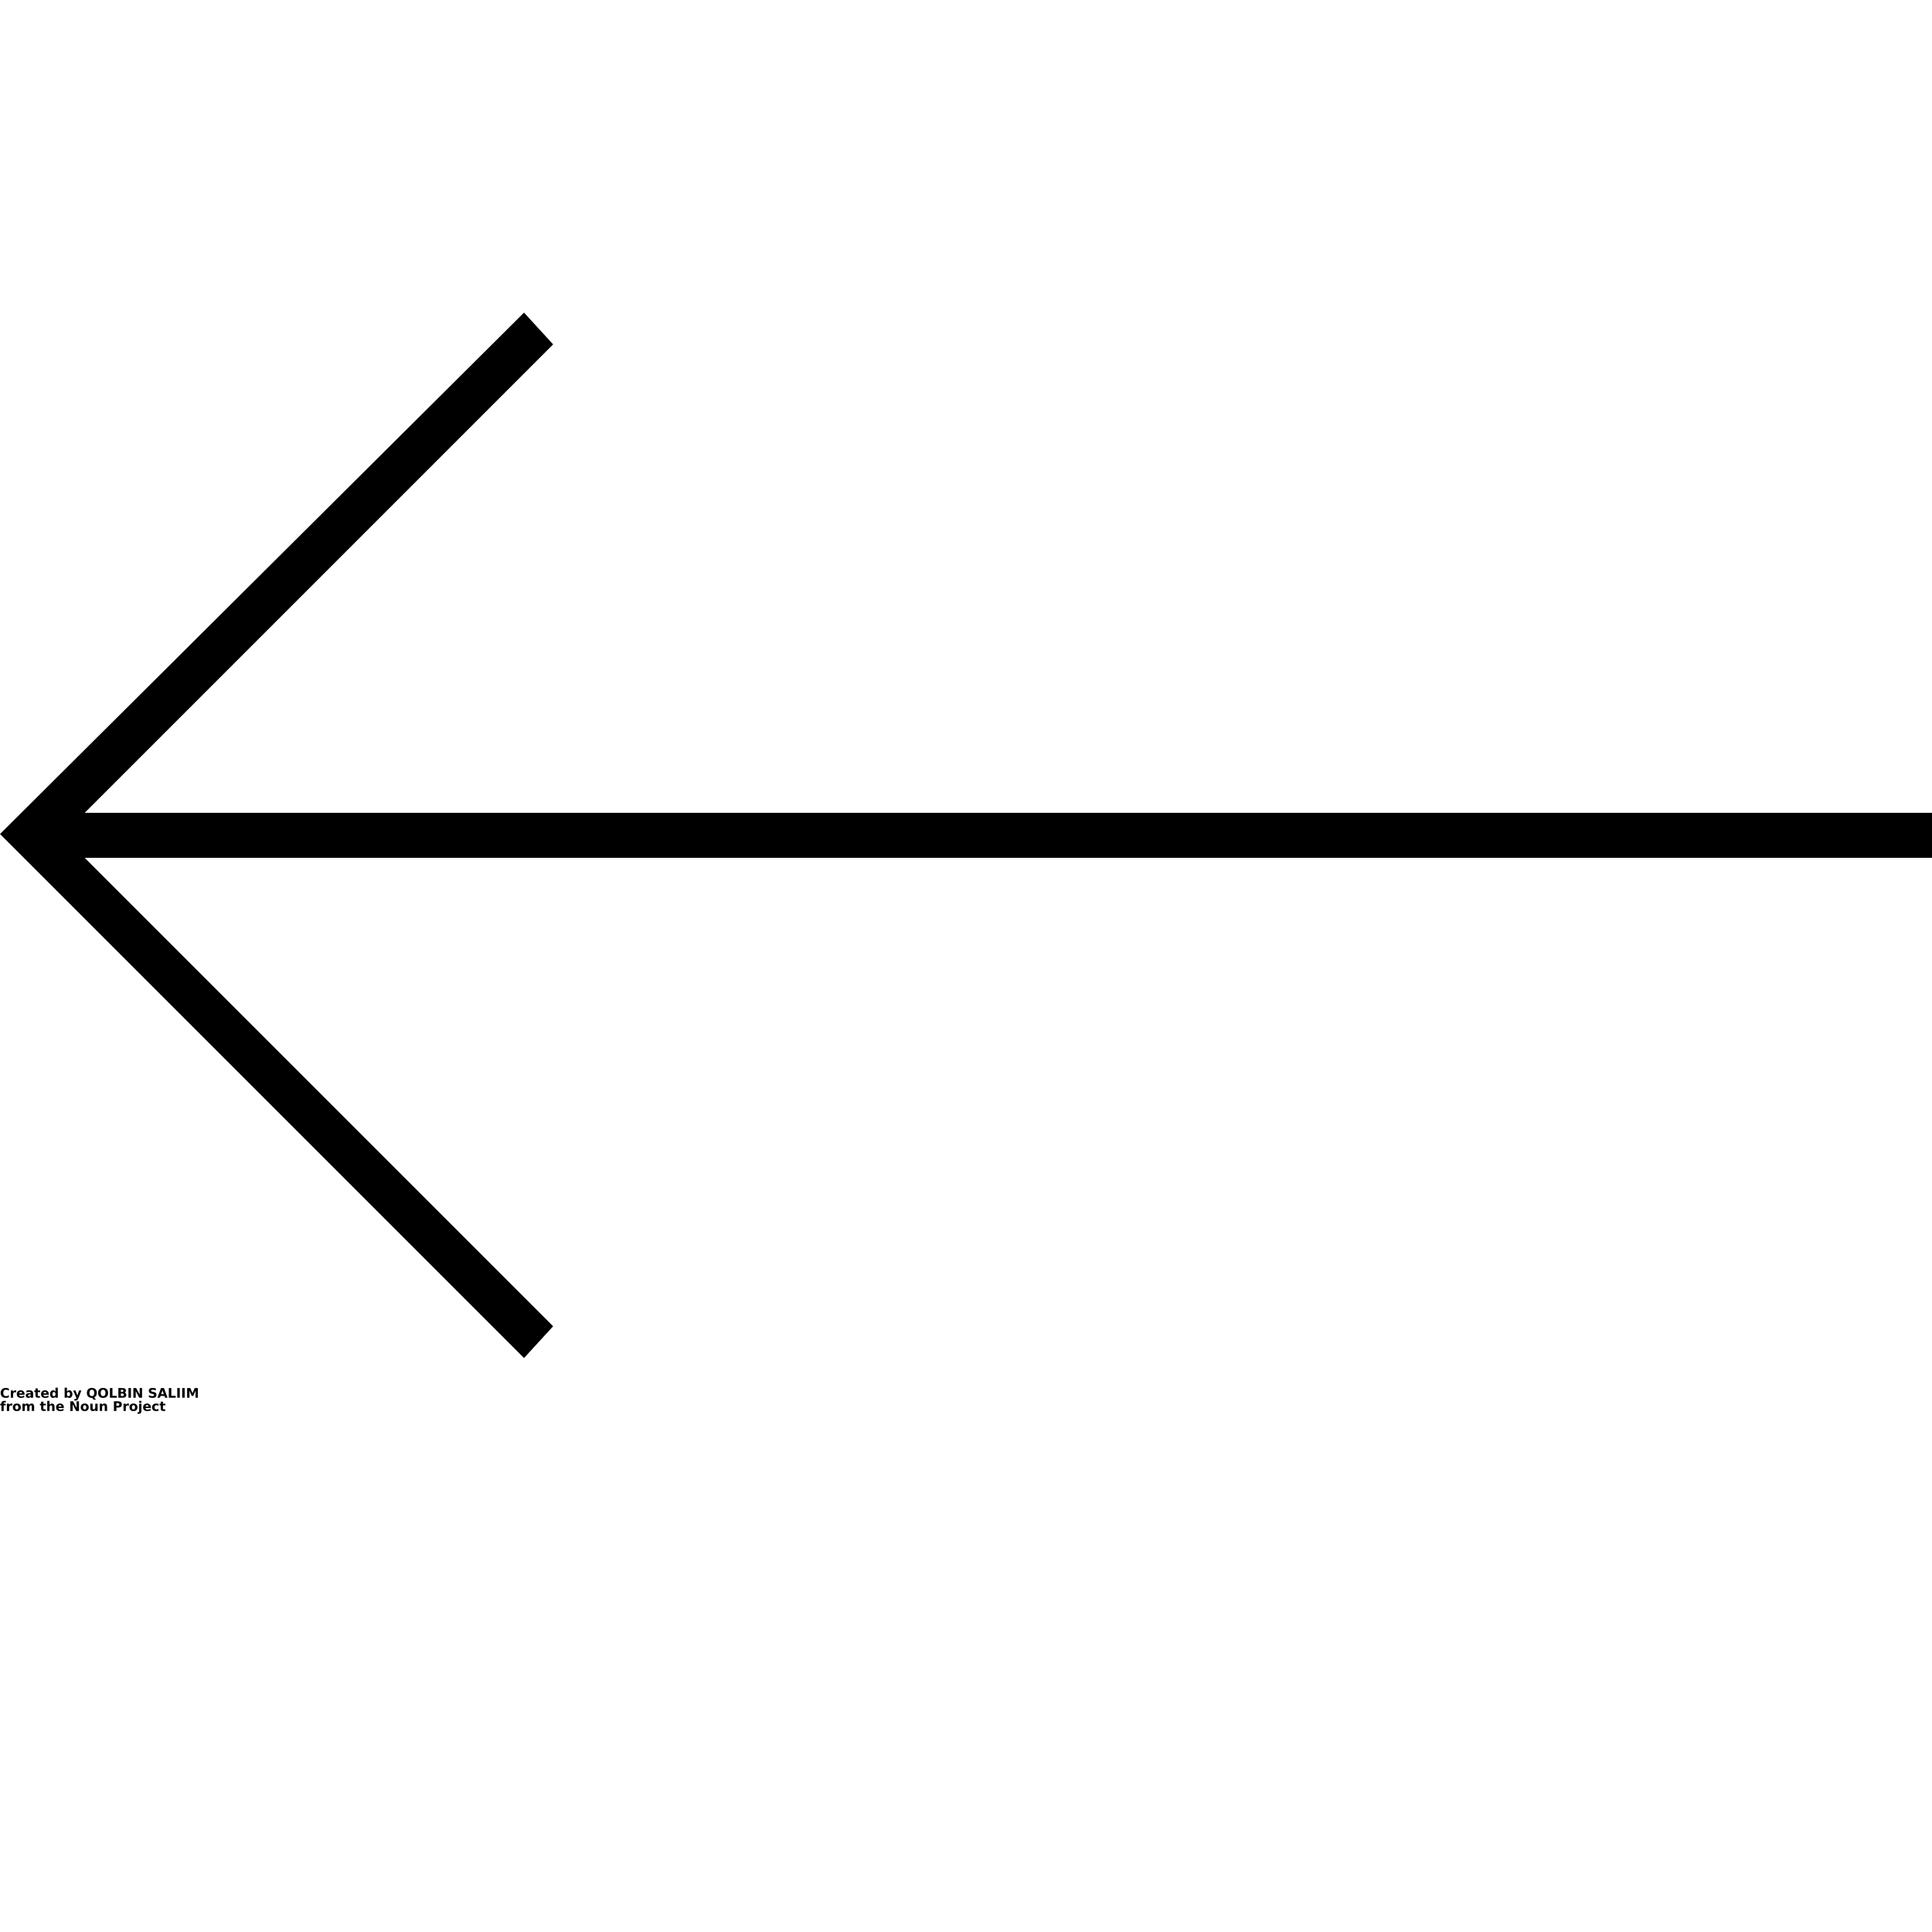
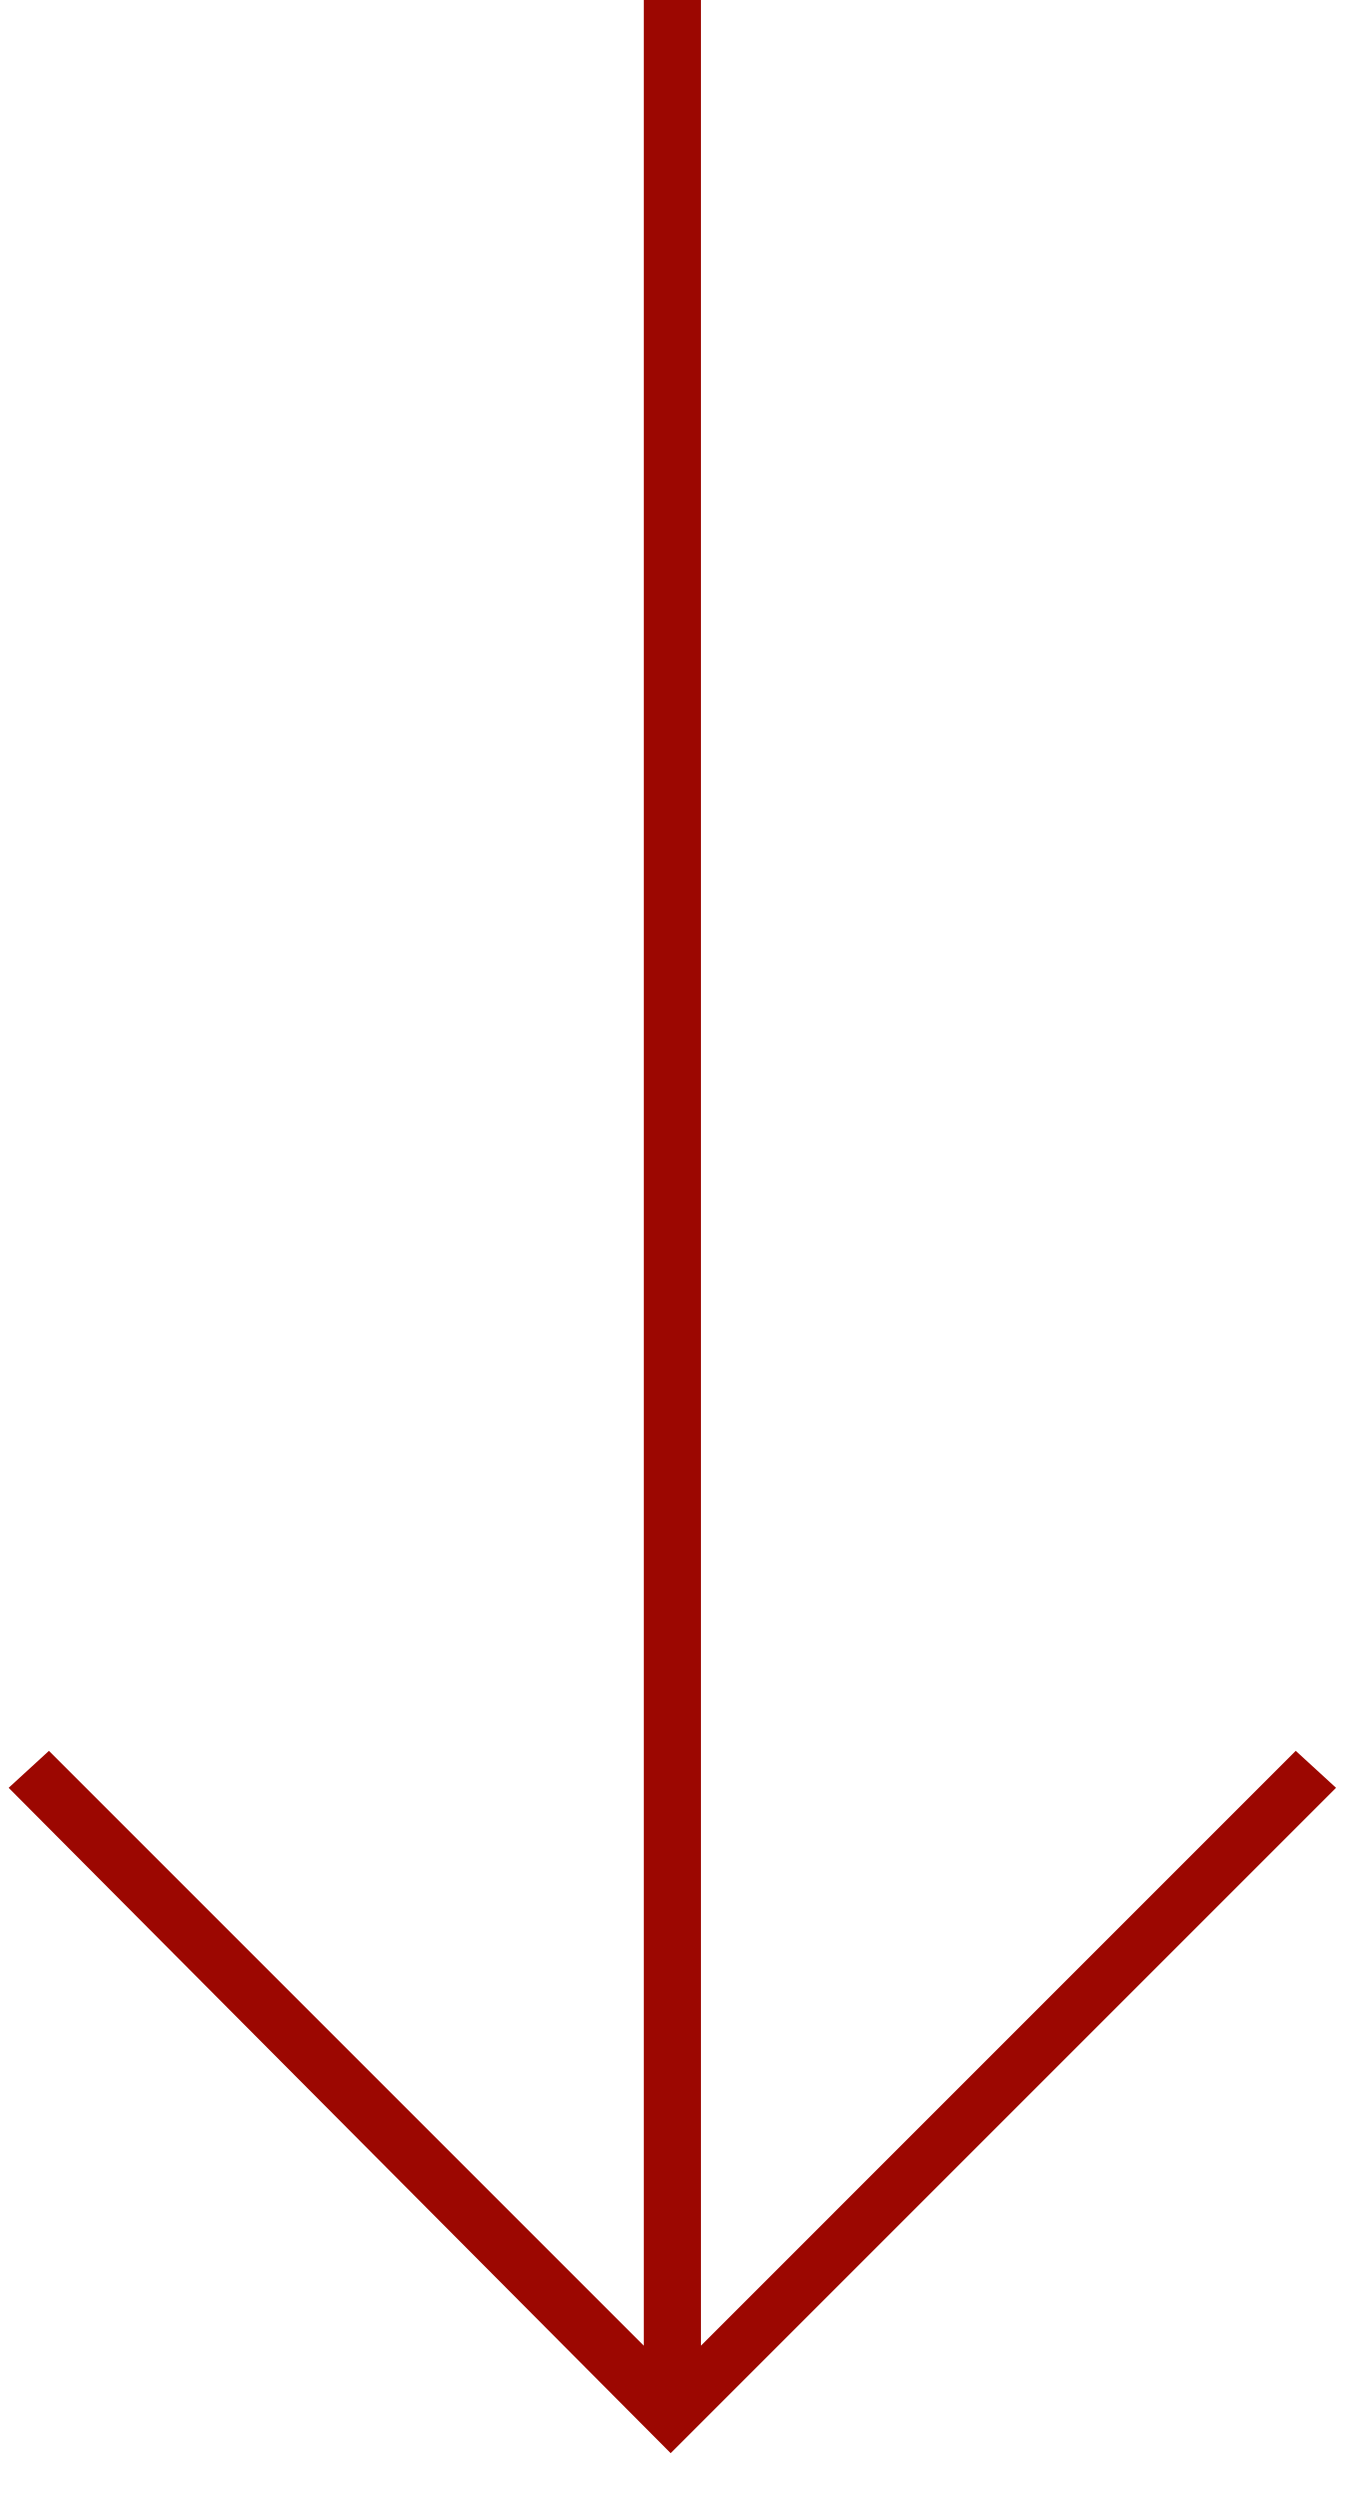
- <svg xmlns="http://www.w3.org/2000/svg" xmlns:xlink="http://www.w3.org/1999/xlink" width="700pt" height="700pt" version="1.1" viewBox="0 0 700 700">
-   <defs>
-     <symbol id="z" overflow="visible">
-       <path d="m3.219-0.188c-0.168 0.086-0.344 0.148-0.531 0.188-0.18 0.039-0.359 0.062-0.547 0.062-0.586 0-1.047-0.16-1.391-0.484-0.344-0.32-0.516-0.766-0.516-1.328 0-0.551 0.172-0.988 0.516-1.312 0.344-0.332 0.805-0.5 1.391-0.5 0.188 0 0.367 0.027 0.547 0.078 0.188 0.043 0.363 0.105 0.531 0.188v0.719c-0.168-0.113-0.336-0.195-0.5-0.25-0.168-0.051-0.34-0.078-0.516-0.078-0.324 0-0.578 0.105-0.766 0.312-0.18 0.211-0.266 0.492-0.266 0.844 0 0.367 0.086 0.652 0.266 0.859 0.188 0.211 0.441 0.312 0.766 0.312 0.176 0 0.348-0.023 0.516-0.078 0.164-0.062 0.332-0.148 0.5-0.266z" />
-     </symbol>
-     <symbol id="c" overflow="visible">
-       <path d="m2.359-1.906c-0.086-0.031-0.164-0.055-0.234-0.078-0.062-0.02-0.137-0.031-0.219-0.031-0.211 0-0.375 0.074-0.5 0.219-0.117 0.137-0.172 0.336-0.172 0.594v1.203h-0.828v-2.625h0.828v0.438c0.113-0.176 0.238-0.301 0.375-0.375 0.145-0.082 0.312-0.125 0.5-0.125 0.031 0 0.062 0.008 0.094 0.016h0.141z" />
-     </symbol>
-     <symbol id="a" overflow="visible">
-       <path d="m3.016-1.312v0.234h-1.953c0.02 0.199 0.086 0.352 0.203 0.453 0.125 0.094 0.297 0.141 0.516 0.141 0.176 0 0.359-0.023 0.547-0.078 0.188-0.051 0.375-0.133 0.562-0.25v0.656c-0.199 0.074-0.398 0.125-0.594 0.156-0.199 0.039-0.398 0.062-0.594 0.062-0.469 0-0.84-0.117-1.109-0.359-0.262-0.238-0.391-0.578-0.391-1.016 0-0.426 0.129-0.758 0.391-1 0.258-0.25 0.613-0.375 1.062-0.375 0.414 0 0.742 0.125 0.984 0.375 0.25 0.25 0.375 0.586 0.375 1zm-0.859-0.281c0-0.164-0.047-0.297-0.141-0.391s-0.215-0.141-0.359-0.141c-0.168 0-0.305 0.047-0.406 0.141-0.094 0.086-0.152 0.215-0.172 0.391z" />
-     </symbol>
-     <symbol id="l" overflow="visible">
-       <path d="m1.578-1.188c-0.18 0-0.312 0.031-0.406 0.094-0.086 0.062-0.125 0.152-0.125 0.266 0 0.105 0.035 0.188 0.109 0.25 0.07 0.062 0.172 0.094 0.297 0.094 0.156 0 0.285-0.055 0.391-0.172 0.113-0.113 0.172-0.254 0.172-0.422v-0.109zm1.281-0.312v1.5h-0.844v-0.391c-0.117 0.156-0.246 0.273-0.391 0.344-0.137 0.07-0.305 0.109-0.5 0.109-0.273 0-0.496-0.078-0.672-0.234-0.168-0.156-0.25-0.359-0.25-0.609 0-0.312 0.102-0.535 0.312-0.672 0.219-0.145 0.551-0.219 1-0.219h0.5v-0.078c0-0.125-0.055-0.219-0.156-0.281-0.105-0.062-0.266-0.094-0.484-0.094-0.188 0-0.359 0.023-0.516 0.062-0.148 0.031-0.289 0.086-0.422 0.156v-0.641c0.176-0.051 0.352-0.086 0.531-0.109 0.188-0.02 0.367-0.031 0.547-0.031 0.477 0 0.82 0.094 1.031 0.281 0.207 0.188 0.312 0.492 0.312 0.906z" />
-     </symbol>
-     <symbol id="b" overflow="visible">
-       <path d="m1.312-3.375v0.75h0.875v0.594h-0.875v1.125c0 0.117 0.023 0.199 0.078 0.25 0.051 0.043 0.145 0.062 0.281 0.062h0.438v0.594h-0.719c-0.336 0-0.57-0.066-0.703-0.203-0.137-0.145-0.203-0.379-0.203-0.703v-1.125h-0.422v-0.594h0.422v-0.75z" />
-     </symbol>
-     <symbol id="k" overflow="visible">
-       <path d="m2.188-2.234v-1.406h0.844v3.641h-0.844v-0.375c-0.117 0.156-0.246 0.273-0.391 0.344-0.137 0.062-0.293 0.094-0.469 0.094-0.324 0-0.59-0.125-0.797-0.375-0.211-0.258-0.312-0.594-0.312-1s0.102-0.734 0.312-0.984c0.207-0.258 0.473-0.391 0.797-0.391 0.176 0 0.332 0.039 0.469 0.109 0.145 0.074 0.273 0.188 0.391 0.344zm-0.547 1.688c0.176 0 0.312-0.062 0.406-0.188 0.094-0.133 0.141-0.328 0.141-0.578s-0.047-0.438-0.141-0.562c-0.094-0.133-0.23-0.203-0.406-0.203-0.18 0-0.32 0.07-0.422 0.203-0.094 0.125-0.141 0.312-0.141 0.562s0.047 0.445 0.141 0.578c0.102 0.125 0.242 0.188 0.422 0.188z" />
-     </symbol>
-     <symbol id="j" overflow="visible">
-       <path d="m1.797-0.547c0.176 0 0.312-0.062 0.406-0.188 0.102-0.133 0.156-0.328 0.156-0.578s-0.055-0.438-0.156-0.562c-0.094-0.133-0.23-0.203-0.406-0.203-0.18 0-0.32 0.07-0.422 0.203-0.094 0.125-0.141 0.312-0.141 0.562s0.047 0.445 0.141 0.578c0.102 0.125 0.242 0.188 0.422 0.188zm-0.562-1.688c0.125-0.156 0.254-0.27 0.391-0.344 0.145-0.07 0.305-0.109 0.484-0.109 0.32 0 0.586 0.133 0.797 0.391 0.207 0.25 0.312 0.578 0.312 0.984s-0.105 0.742-0.312 1c-0.211 0.25-0.477 0.375-0.797 0.375-0.18 0-0.34-0.039-0.484-0.109-0.137-0.07-0.266-0.18-0.391-0.328v0.375h-0.828v-3.641h0.828z" />
-     </symbol>
-     <symbol id="i" overflow="visible">
-       <path d="m0.062-2.625h0.828l0.719 1.781 0.594-1.781h0.844l-1.109 2.875c-0.117 0.289-0.246 0.492-0.391 0.609-0.148 0.113-0.34 0.172-0.578 0.172h-0.484v-0.547h0.266c0.133 0 0.234-0.027 0.297-0.078 0.07-0.043 0.125-0.121 0.156-0.234l0.031-0.078z" />
-     </symbol>
-     <symbol id="h" overflow="visible">
-       <path d="m2.141 0.062h-0.078c-0.574 0-1.023-0.156-1.344-0.469-0.324-0.32-0.484-0.77-0.484-1.344 0-0.562 0.16-1.004 0.484-1.328 0.32-0.32 0.758-0.484 1.312-0.484 0.57 0 1.016 0.164 1.328 0.484 0.32 0.312 0.484 0.758 0.484 1.328 0 0.398-0.09 0.742-0.266 1.031-0.168 0.281-0.406 0.492-0.719 0.625l0.703 0.797h-0.859zm-0.109-2.969c-0.273 0-0.484 0.105-0.641 0.312-0.148 0.199-0.219 0.48-0.219 0.844 0 0.375 0.07 0.668 0.219 0.875 0.145 0.199 0.359 0.297 0.641 0.297s0.492-0.098 0.641-0.297c0.156-0.207 0.234-0.5 0.234-0.875 0-0.363-0.078-0.645-0.234-0.844-0.148-0.207-0.359-0.312-0.641-0.312z" />
-     </symbol>
-     <symbol id="y" overflow="visible">
-       <path d="m2.031-2.906c-0.273 0-0.484 0.105-0.641 0.312-0.148 0.199-0.219 0.48-0.219 0.844 0 0.375 0.07 0.668 0.219 0.875 0.156 0.199 0.367 0.297 0.641 0.297 0.281 0 0.492-0.098 0.641-0.297 0.156-0.207 0.234-0.5 0.234-0.875 0-0.363-0.078-0.645-0.234-0.844-0.148-0.207-0.359-0.312-0.641-0.312zm0-0.656c0.562 0 1.004 0.164 1.328 0.484 0.32 0.324 0.484 0.766 0.484 1.328 0 0.574-0.164 1.023-0.484 1.344-0.324 0.312-0.766 0.469-1.328 0.469-0.555 0-0.992-0.156-1.312-0.469-0.324-0.32-0.484-0.77-0.484-1.344 0-0.562 0.16-1.004 0.484-1.328 0.32-0.32 0.758-0.484 1.312-0.484z" />
-     </symbol>
-     <symbol id="g" overflow="visible">
-       <path d="m0.438-3.5h0.906v2.812h1.578v0.688h-2.484z" />
-     </symbol>
-     <symbol id="x" overflow="visible">
-       <path d="m1.844-2.141c0.133 0 0.238-0.031 0.312-0.094 0.082-0.062 0.125-0.156 0.125-0.281 0-0.113-0.043-0.203-0.125-0.266-0.074-0.07-0.18-0.109-0.312-0.109h-0.5v0.75zm0.031 1.531c0.176 0 0.312-0.035 0.406-0.109 0.094-0.082 0.141-0.203 0.141-0.359 0-0.145-0.047-0.254-0.141-0.328-0.094-0.082-0.23-0.125-0.406-0.125h-0.531v0.922zm0.828-1.266c0.195 0.062 0.348 0.172 0.453 0.328 0.102 0.148 0.156 0.328 0.156 0.547 0 0.336-0.117 0.586-0.344 0.75-0.219 0.168-0.562 0.25-1.031 0.25h-1.5v-3.5h1.359c0.477 0 0.828 0.074 1.047 0.219 0.219 0.148 0.328 0.383 0.328 0.703 0 0.18-0.043 0.328-0.125 0.453-0.074 0.117-0.188 0.199-0.344 0.25z" />
-     </symbol>
-     <symbol id="e" overflow="visible">
-       <path d="m0.438-3.5h0.906v3.5h-0.906z" />
-     </symbol>
-     <symbol id="f" overflow="visible">
-       <path d="m0.438-3.5h1.016l1.266 2.406v-2.406h0.859v3.5h-1.016l-1.266-2.406v2.406h-0.859z" />
-     </symbol>
-     <symbol id="w" overflow="visible">
-       <path d="m2.875-3.391v0.75c-0.199-0.094-0.391-0.16-0.578-0.203-0.18-0.039-0.344-0.062-0.5-0.062-0.219 0-0.383 0.031-0.484 0.094-0.105 0.055-0.156 0.141-0.156 0.266 0 0.094 0.035 0.168 0.109 0.219 0.07 0.055 0.195 0.102 0.375 0.141l0.391 0.078c0.383 0.074 0.66 0.195 0.828 0.359 0.164 0.156 0.25 0.383 0.25 0.672 0 0.387-0.117 0.672-0.344 0.859-0.23 0.188-0.578 0.281-1.047 0.281-0.23 0-0.461-0.023-0.688-0.062-0.219-0.039-0.438-0.102-0.656-0.188v-0.75c0.219 0.117 0.43 0.203 0.641 0.266 0.207 0.062 0.41 0.094 0.609 0.094 0.195 0 0.348-0.031 0.453-0.094 0.102-0.07 0.156-0.172 0.156-0.297 0-0.102-0.039-0.188-0.109-0.25-0.074-0.062-0.215-0.113-0.422-0.156l-0.344-0.078c-0.355-0.07-0.617-0.191-0.781-0.359-0.156-0.164-0.234-0.383-0.234-0.656 0-0.352 0.109-0.625 0.328-0.812 0.227-0.188 0.555-0.281 0.984-0.281 0.188 0 0.379 0.016 0.578 0.047 0.207 0.031 0.422 0.074 0.641 0.125z" />
-     </symbol>
-     <symbol id="v" overflow="visible">
-       <path d="m2.562-0.641h-1.406l-0.219 0.641h-0.922l1.297-3.5h1.078l1.297 3.5h-0.906zm-1.188-0.641h0.953l-0.469-1.391z" />
-     </symbol>
-     <symbol id="u" overflow="visible">
-       <path d="m0.438-3.5h1.156l0.797 1.875 0.797-1.875h1.141v3.5h-0.844v-2.562l-0.812 1.891h-0.578l-0.797-1.891v2.562h-0.859z" />
-     </symbol>
-     <symbol id="t" overflow="visible">
-       <path d="m2.125-3.641v0.547h-0.453c-0.125 0-0.215 0.023-0.266 0.062-0.043 0.043-0.062 0.117-0.062 0.219v0.188h0.719v0.594h-0.719v2.031h-0.828v-2.031h-0.422v-0.594h0.422v-0.188c0-0.281 0.078-0.488 0.234-0.625 0.156-0.133 0.398-0.203 0.734-0.203z" />
-     </symbol>
-     <symbol id="d" overflow="visible">
-       <path d="m1.656-2.094c-0.188 0-0.336 0.07-0.438 0.203-0.094 0.137-0.141 0.328-0.141 0.578s0.047 0.445 0.141 0.578c0.102 0.137 0.25 0.203 0.438 0.203 0.176 0 0.312-0.066 0.406-0.203 0.102-0.133 0.156-0.328 0.156-0.578s-0.055-0.441-0.156-0.578c-0.094-0.133-0.23-0.203-0.406-0.203zm0-0.594c0.445 0 0.797 0.125 1.047 0.375 0.258 0.242 0.391 0.574 0.391 1 0 0.438-0.133 0.777-0.391 1.016-0.25 0.242-0.602 0.359-1.047 0.359-0.461 0-0.82-0.117-1.078-0.359-0.25-0.238-0.375-0.578-0.375-1.016 0-0.426 0.125-0.758 0.375-1 0.258-0.25 0.617-0.375 1.078-0.375z" />
-     </symbol>
-     <symbol id="s" overflow="visible">
-       <path d="m2.828-2.188c0.113-0.164 0.242-0.289 0.391-0.375 0.145-0.082 0.301-0.125 0.469-0.125 0.301 0 0.531 0.094 0.688 0.281 0.164 0.188 0.25 0.461 0.25 0.812v1.594h-0.844v-1.375-0.047-0.109c0-0.176-0.031-0.305-0.094-0.391-0.055-0.082-0.137-0.125-0.25-0.125-0.168 0-0.293 0.07-0.375 0.203-0.086 0.125-0.125 0.312-0.125 0.562v1.281h-0.844v-1.375c0-0.281-0.027-0.461-0.078-0.547-0.055-0.082-0.141-0.125-0.266-0.125-0.168 0-0.297 0.07-0.391 0.203-0.086 0.125-0.125 0.309-0.125 0.547v1.297h-0.844v-2.625h0.844v0.391c0.102-0.156 0.223-0.27 0.359-0.344 0.133-0.07 0.281-0.109 0.438-0.109 0.188 0 0.348 0.047 0.484 0.141 0.133 0.086 0.238 0.203 0.312 0.359z" />
-     </symbol>
-     <symbol id="r" overflow="visible">
-       <path d="m3.047-1.594v1.594h-0.844v-1.219c0-0.227-0.008-0.383-0.016-0.469-0.012-0.082-0.031-0.145-0.062-0.188-0.031-0.062-0.078-0.102-0.141-0.125-0.055-0.031-0.117-0.047-0.188-0.047-0.168 0-0.305 0.07-0.406 0.203-0.105 0.125-0.156 0.309-0.156 0.547v1.297h-0.828v-3.641h0.828v1.406c0.133-0.156 0.27-0.27 0.406-0.344 0.145-0.07 0.301-0.109 0.469-0.109 0.301 0 0.531 0.094 0.688 0.281 0.164 0.188 0.25 0.461 0.25 0.812z" />
-     </symbol>
-     <symbol id="q" overflow="visible">
-       <path d="m0.375-1.016v-1.609h0.844v0.266 0.547 0.422c0 0.211 0.004 0.359 0.016 0.453 0.008 0.094 0.023 0.164 0.047 0.203 0.039 0.055 0.086 0.094 0.141 0.125 0.051 0.031 0.113 0.047 0.188 0.047 0.176 0 0.312-0.066 0.406-0.203 0.102-0.133 0.156-0.32 0.156-0.562v-1.297h0.844v2.625h-0.844v-0.375c-0.125 0.148-0.262 0.258-0.406 0.328-0.137 0.07-0.293 0.109-0.469 0.109-0.305 0-0.531-0.086-0.688-0.266-0.156-0.188-0.234-0.457-0.234-0.812z" />
-     </symbol>
-     <symbol id="p" overflow="visible">
-       <path d="m3.047-1.594v1.594h-0.844v-1.219c0-0.227-0.008-0.383-0.016-0.469-0.012-0.082-0.031-0.145-0.062-0.188-0.031-0.062-0.078-0.102-0.141-0.125-0.055-0.031-0.117-0.047-0.188-0.047-0.168 0-0.305 0.07-0.406 0.203-0.105 0.125-0.156 0.309-0.156 0.547v1.297h-0.828v-2.625h0.828v0.391c0.133-0.156 0.27-0.27 0.406-0.344 0.145-0.07 0.301-0.109 0.469-0.109 0.301 0 0.531 0.094 0.688 0.281 0.164 0.188 0.25 0.461 0.25 0.812z" />
-     </symbol>
-     <symbol id="o" overflow="visible">
-       <path d="m0.438-3.5h1.5c0.445 0 0.785 0.102 1.016 0.297 0.238 0.199 0.359 0.48 0.359 0.844 0 0.367-0.121 0.648-0.359 0.844-0.23 0.199-0.57 0.297-1.016 0.297h-0.594v1.219h-0.906zm0.906 0.656v0.984h0.5c0.176 0 0.312-0.039 0.406-0.125 0.094-0.094 0.141-0.219 0.141-0.375s-0.047-0.273-0.141-0.359c-0.094-0.082-0.23-0.125-0.406-0.125z" />
-     </symbol>
-     <symbol id="n" overflow="visible">
-       <path d="m0.406-2.625h0.828v2.578c0 0.352-0.086 0.617-0.25 0.797-0.168 0.188-0.414 0.281-0.734 0.281h-0.406v-0.547h0.141c0.156 0 0.266-0.039 0.328-0.109 0.062-0.074 0.094-0.215 0.094-0.422zm0-1.016h0.828v0.688h-0.828z" />
-     </symbol>
-     <symbol id="m" overflow="visible">
-       <path d="m2.516-2.547v0.688c-0.105-0.07-0.219-0.129-0.344-0.172-0.117-0.039-0.23-0.062-0.344-0.062-0.242 0-0.43 0.074-0.562 0.219-0.125 0.137-0.188 0.324-0.188 0.562 0 0.25 0.062 0.445 0.188 0.578 0.133 0.137 0.32 0.203 0.562 0.203 0.125 0 0.242-0.02 0.359-0.062 0.125-0.039 0.234-0.098 0.328-0.172v0.688c-0.125 0.055-0.258 0.086-0.391 0.109-0.137 0.02-0.273 0.031-0.406 0.031-0.48 0-0.855-0.117-1.125-0.359-0.262-0.238-0.391-0.578-0.391-1.016 0-0.426 0.129-0.758 0.391-1 0.27-0.25 0.645-0.375 1.125-0.375 0.133 0 0.27 0.016 0.406 0.047 0.133 0.023 0.266 0.055 0.391 0.094z" />
-     </symbol>
-   </defs>
-   <g>
-     <path d="m200.41 480.53-10.547 11.508-189.86-189.86 189.86-188.91 10.547 11.508-169.73 169.73h669.32v16.301h-669.32z" fill-rule="evenodd" />
-     <use y="506.422" xlink:href="#z" />
-     <use x="3.52" y="506.422" xlink:href="#c" />
-     <use x="5.883" y="506.422" xlink:href="#a" />
-     <use x="9.137" y="506.422" xlink:href="#l" />
-     <use x="12.371" y="506.422" xlink:href="#b" />
-     <use x="14.664" y="506.422" xlink:href="#a" />
-     <use x="17.914" y="506.422" xlink:href="#k" />
-     <use x="23.016" y="506.422" xlink:href="#j" />
-     <use x="26.445" y="506.422" xlink:href="#i" />
-     <use x="31.242" y="506.422" xlink:href="#h" />
-     <use x="35.316" y="506.422" xlink:href="#y" />
-     <use x="39.395" y="506.422" xlink:href="#g" />
-     <use x="42.449" y="506.422" xlink:href="#x" />
-     <use x="46.102" y="506.422" xlink:href="#e" />
-     <use x="47.887" y="506.422" xlink:href="#f" />
-     <use x="53.57" y="506.422" xlink:href="#w" />
-     <use x="57.023" y="506.422" xlink:href="#v" />
-     <use x="60.73" y="506.422" xlink:href="#g" />
-     <use x="63.789" y="506.422" xlink:href="#e" />
-     <use x="65.57" y="506.422" xlink:href="#e" />
-     <use x="67.355" y="506.422" xlink:href="#u" />
-     <use y="511.215" xlink:href="#t" />
-     <use x="2.086" y="511.215" xlink:href="#c" />
-     <use x="4.449" y="511.215" xlink:href="#d" />
-     <use x="7.746" y="511.215" xlink:href="#s" />
-     <use x="14.41" y="511.215" xlink:href="#b" />
-     <use x="16.703" y="511.215" xlink:href="#r" />
-     <use x="20.113" y="511.215" xlink:href="#a" />
-     <use x="25.035" y="511.215" xlink:href="#f" />
-     <use x="29.047" y="511.215" xlink:href="#d" />
-     <use x="32.344" y="511.215" xlink:href="#q" />
-     <use x="35.754" y="511.215" xlink:href="#p" />
-     <use x="40.836" y="511.215" xlink:href="#o" />
-     <use x="44.352" y="511.215" xlink:href="#c" />
-     <use x="46.715" y="511.215" xlink:href="#d" />
-     <use x="50.012" y="511.215" xlink:href="#n" />
-     <use x="51.652" y="511.215" xlink:href="#a" />
-     <use x="54.906" y="511.215" xlink:href="#m" />
-     <use x="57.746" y="511.215" xlink:href="#b" />
-   </g>
+ <svg xmlns="http://www.w3.org/2000/svg" width="26" height="48" viewBox="0 0 26 48" fill="none">
+   <path fill-rule="evenodd" clip-rule="evenodd" d="M24.878 33.616L25.652 34.326L12.877 47.101L0.166 34.326L0.94 33.616L12.361 45.037L12.361 -5.33063e-07L13.458 -5.81008e-07L13.458 45.037L24.878 33.616Z" fill="#9C0701" />
</svg>
